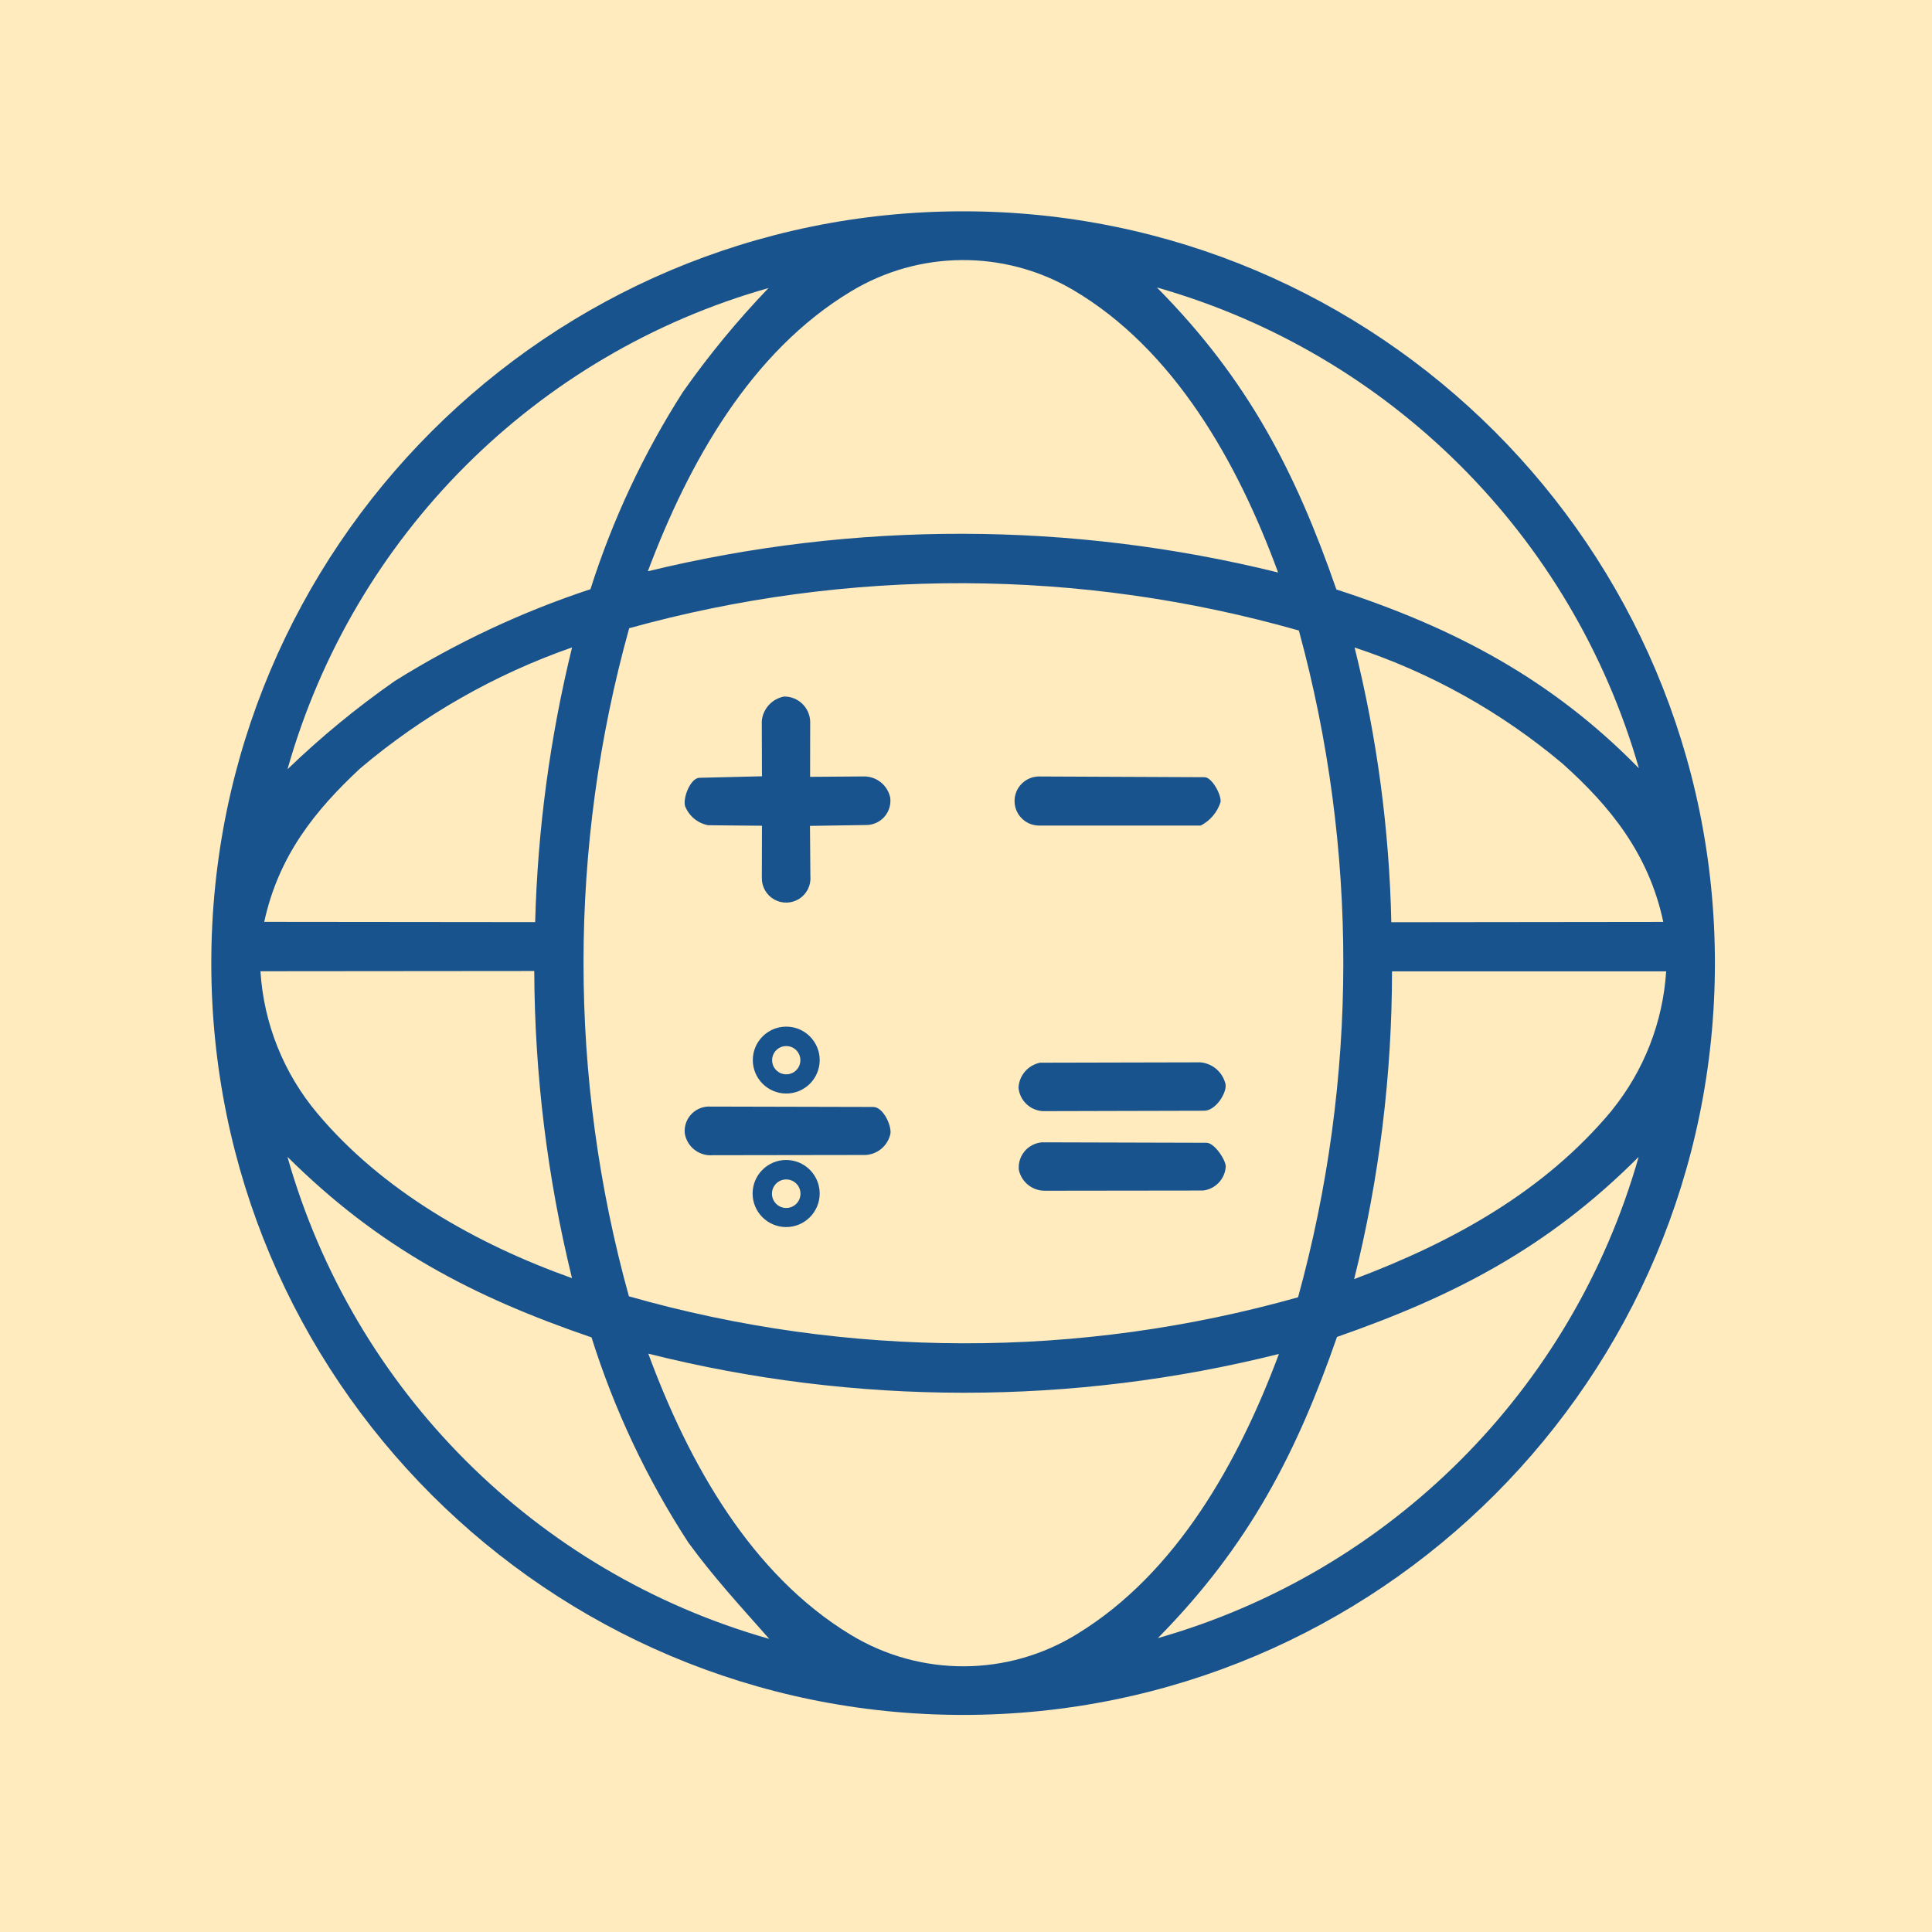
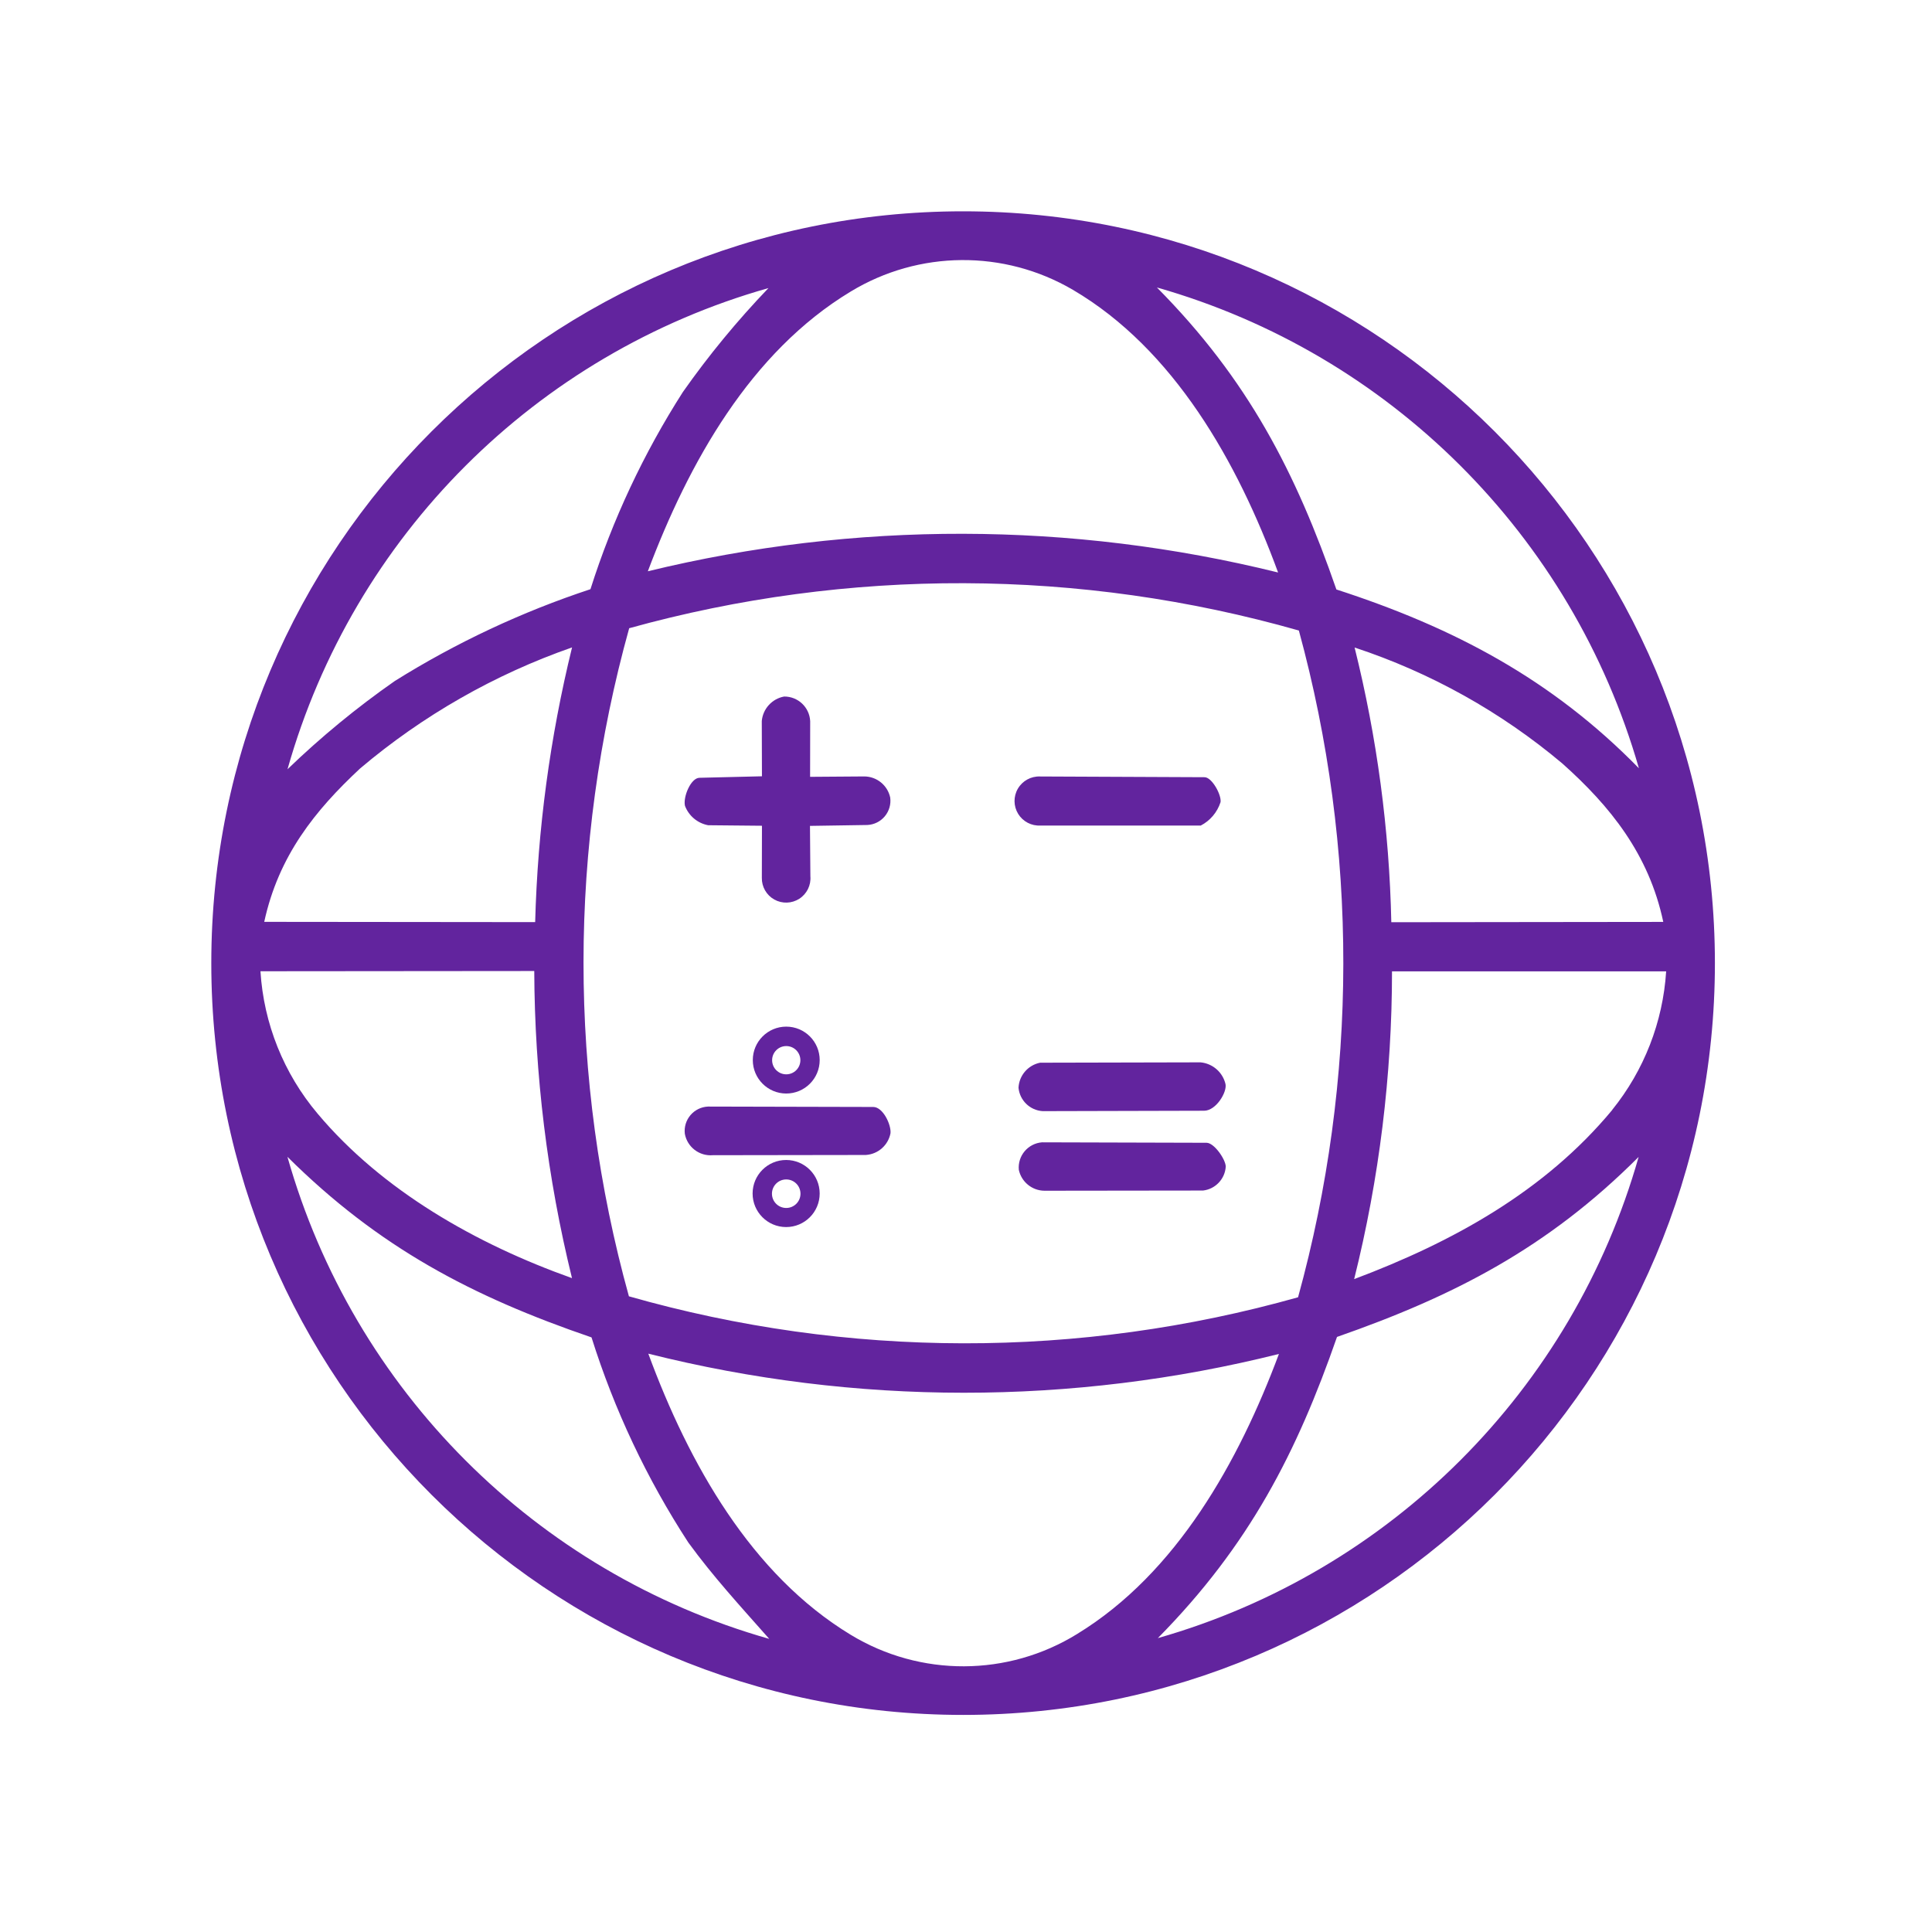
<svg xmlns="http://www.w3.org/2000/svg" width="128" height="128" viewBox="0 0 128 128">
  <defs>
    <clipPath id="clip-path">
-       <rect id="Rectangle_459982" data-name="Rectangle 459982" width="99.617" height="99.617" fill="#19538d" />
+       <rect id="Rectángulo_459982" data-name="Rectángulo 459982" width="99.617" height="99.617" fill="#62249e" />
    </clipPath>
  </defs>
-   <g id="img3-2" transform="translate(-323 -5745)">
-     <g id="Group_1188673" data-name="Group 1188673" transform="translate(4.289 -158)">
-       <rect id="Rectangle_458254" data-name="Rectangle 458254" width="128" height="128" transform="translate(318.711 5903)" fill="#ffebbe" />
+   <g id="Grupo_1188676" data-name="Grupo 1188676" transform="translate(-323 -5745)">
+     <g id="Grupo_1188673" data-name="Grupo 1188673" transform="translate(4.289 -158)">
+       <rect id="Rectángulo_458254" data-name="Rectángulo 458254" width="128" height="128" transform="translate(318.711 5903)" fill="#fff" />
    </g>
-     <g id="Group_1188675" data-name="Group 1188675" transform="translate(337 5759)">
-       <g id="Group_1188674" data-name="Group 1188674" clip-path="url(#clip-path)">
-         <path id="Path_1033083" data-name="Path 1033083" d="M99.617,49.809A49.809,49.809,0,1,1,49.809,0,49.809,49.809,0,0,1,99.617,49.809M70.679,23.935C67.993,16.6,63.76,9.122,57.079,5.2a14.371,14.371,0,0,0-14.718.116c-6.634,4.005-10.722,11.315-13.44,18.532a87.617,87.617,0,0,1,41.758.082m-45.558,1.1a55.329,55.329,0,0,1,6.125-13.063,58.882,58.882,0,0,1,5.668-6.882A46.2,46.2,0,0,0,5.048,36.965a58.256,58.256,0,0,1,7.109-5.847,59.807,59.807,0,0,1,12.964-6.083M94.582,36.9A46.459,46.459,0,0,0,62.647,5.045c6.046,6.1,9.206,12.258,11.892,20.009C82.3,27.569,88.807,30.994,94.582,36.9M72,71.948a83.551,83.551,0,0,0,.053-44.174,81.985,81.985,0,0,0-44.368-.153,82.688,82.688,0,0,0-.018,44.263A81.262,81.262,0,0,0,72,71.948M21.456,47.093a86.076,86.076,0,0,1,2.444-18.2A44.394,44.394,0,0,0,9.853,36.917c-2.976,2.775-5.392,5.77-6.347,10.158Zm74.74-.014c-.951-4.486-3.516-7.666-6.68-10.49A41.623,41.623,0,0,0,75.746,28.9,82.588,82.588,0,0,1,78.178,47.1Zm-72.3,23.6a86.705,86.705,0,0,1-2.5-20.347l-18.14.016a16.181,16.181,0,0,0,3.784,9.431c4.291,5.112,10.534,8.652,16.855,10.9M92.811,59.533a16.253,16.253,0,0,0,3.576-9.178l-18.163,0a84.222,84.222,0,0,1-2.508,20.39c6.5-2.445,12.614-5.8,17.1-11.209M25.189,74.606C17.262,71.893,11.1,68.653,5.043,62.642A46.329,46.329,0,0,0,36.965,94.58c-1.98-2.238-3.718-4.129-5.361-6.383a55.372,55.372,0,0,1-6.414-13.591M62.71,94.53A46.316,46.316,0,0,0,94.564,62.648c-6.026,6.035-12.241,9.225-19.984,11.927C71.928,82.2,68.79,88.367,62.71,94.53m-5.337-.281c6.583-4.023,10.7-11.421,13.359-18.546a85.882,85.882,0,0,1-41.78-.019c2.691,7.3,6.824,14.633,13.408,18.624a14.362,14.362,0,0,0,15.013-.058" fill="#19538d" />
-         <path id="Path_1033084" data-name="Path 1033084" d="M112.429,118.615a1.611,1.611,0,1,1-3.216.1l.008-3.447-3.565-.034a2.045,2.045,0,0,1-1.536-1.286c-.136-.579.381-1.842.955-1.857l4.145-.1-.011-3.662a1.818,1.818,0,0,1,1.479-1.622,1.715,1.715,0,0,1,1.728,1.633l-.006,3.687,3.584-.026a1.769,1.769,0,0,1,1.723,1.393,1.606,1.606,0,0,1-1.515,1.824l-3.8.059Z" transform="translate(-72.739 -74.56)" fill="#19538d" />
-         <path id="Path_1033085" data-name="Path 1033085" d="M189.761,207.949l-10.5.013a1.752,1.752,0,0,1-1.7-1.388,1.673,1.673,0,0,1,1.538-1.819l10.9.03c.5,0,1.25,1.079,1.273,1.57a1.706,1.706,0,0,1-1.505,1.594" transform="translate(-124.062 -143.073)" fill="#19538d" />
-         <path id="Path_1033086" data-name="Path 1033086" d="M188.941,127.536l-10.6,0a1.627,1.627,0,1,1-.033-3.25l10.9.048c.487,0,1.129,1.17,1.06,1.651a2.672,2.672,0,0,1-1.318,1.556" transform="translate(-123.403 -86.842)" fill="#19538d" />
-         <path id="Path_1033087" data-name="Path 1033087" d="M189.822,190.37l-10.7.027a1.715,1.715,0,0,1-1.6-1.552,1.783,1.783,0,0,1,1.429-1.657l10.626-.024a1.878,1.878,0,0,1,1.661,1.449c.1.546-.636,1.755-1.417,1.757" transform="translate(-124.043 -130.781)" fill="#19538d" />
-         <path id="Path_1033088" data-name="Path 1033088" d="M116.139,200.1l-10.158.015a1.735,1.735,0,0,1-1.856-1.422,1.616,1.616,0,0,1,1.537-1.8l10.946.026c.651,0,1.2,1.188,1.144,1.742a1.78,1.78,0,0,1-1.614,1.437" transform="translate(-72.754 -137.58)" fill="#19538d" />
-         <path id="Path_1033089" data-name="Path 1033089" d="M123.5,210.861a2.222,2.222,0,1,1-2.222-2.222,2.222,2.222,0,0,1,2.222,2.222m-1.272.013a.945.945,0,1,0-.944.944.944.944,0,0,0,.944-.944" transform="translate(-83.194 -145.787)" fill="#19538d" />
-         <path id="Path_1033090" data-name="Path 1033090" d="M123.524,181.526a2.216,2.216,0,1,1-2.216-2.216,2.216,2.216,0,0,1,2.216,2.216m-1.28.008a.936.936,0,1,0-.936.936.936.936,0,0,0,.936-.936" transform="translate(-83.217 -125.293)" fill="#19538d" />
+     <g id="Grupo_1188675" data-name="Grupo 1188675" transform="translate(337 5759)">
+       <g id="Grupo_1188674" data-name="Grupo 1188674" clip-path="url(#clip-path)">
+         <path id="Trazado_1033083" data-name="Trazado 1033083" d="M99.617,49.809A49.809,49.809,0,1,1,49.809,0,49.809,49.809,0,0,1,99.617,49.809M70.679,23.935C67.993,16.6,63.76,9.122,57.079,5.2a14.371,14.371,0,0,0-14.718.116c-6.634,4.005-10.722,11.315-13.44,18.532a87.617,87.617,0,0,1,41.758.082m-45.558,1.1a55.329,55.329,0,0,1,6.125-13.063,58.882,58.882,0,0,1,5.668-6.882A46.2,46.2,0,0,0,5.048,36.965a58.256,58.256,0,0,1,7.109-5.847,59.807,59.807,0,0,1,12.964-6.083M94.582,36.9A46.459,46.459,0,0,0,62.647,5.045c6.046,6.1,9.206,12.258,11.892,20.009C82.3,27.569,88.807,30.994,94.582,36.9M72,71.948a83.551,83.551,0,0,0,.053-44.174,81.985,81.985,0,0,0-44.368-.153,82.688,82.688,0,0,0-.018,44.263A81.262,81.262,0,0,0,72,71.948M21.456,47.093a86.076,86.076,0,0,1,2.444-18.2A44.394,44.394,0,0,0,9.853,36.917c-2.976,2.775-5.392,5.77-6.347,10.158Zm74.74-.014c-.951-4.486-3.516-7.666-6.68-10.49A41.623,41.623,0,0,0,75.746,28.9,82.588,82.588,0,0,1,78.178,47.1Zm-72.3,23.6a86.705,86.705,0,0,1-2.5-20.347l-18.14.016a16.181,16.181,0,0,0,3.784,9.431c4.291,5.112,10.534,8.652,16.855,10.9M92.811,59.533a16.253,16.253,0,0,0,3.576-9.178l-18.163,0a84.222,84.222,0,0,1-2.508,20.39c6.5-2.445,12.614-5.8,17.1-11.209M25.189,74.606C17.262,71.893,11.1,68.653,5.043,62.642A46.329,46.329,0,0,0,36.965,94.58c-1.98-2.238-3.718-4.129-5.361-6.383a55.372,55.372,0,0,1-6.414-13.591M62.71,94.53A46.316,46.316,0,0,0,94.564,62.648c-6.026,6.035-12.241,9.225-19.984,11.927C71.928,82.2,68.79,88.367,62.71,94.53m-5.337-.281c6.583-4.023,10.7-11.421,13.359-18.546a85.882,85.882,0,0,1-41.78-.019c2.691,7.3,6.824,14.633,13.408,18.624a14.362,14.362,0,0,0,15.013-.058" fill="#62249e" />
+         <path id="Trazado_1033084" data-name="Trazado 1033084" d="M112.429,118.615a1.611,1.611,0,1,1-3.216.1l.008-3.447-3.565-.034a2.045,2.045,0,0,1-1.536-1.286c-.136-.579.381-1.842.955-1.857l4.145-.1-.011-3.662a1.818,1.818,0,0,1,1.479-1.622,1.715,1.715,0,0,1,1.728,1.633l-.006,3.687,3.584-.026a1.769,1.769,0,0,1,1.723,1.393,1.606,1.606,0,0,1-1.515,1.824l-3.8.059Z" transform="translate(-72.739 -74.56)" fill="#62249e" />
+         <path id="Trazado_1033085" data-name="Trazado 1033085" d="M189.761,207.949l-10.5.013a1.752,1.752,0,0,1-1.7-1.388,1.673,1.673,0,0,1,1.538-1.819l10.9.03c.5,0,1.25,1.079,1.273,1.57a1.706,1.706,0,0,1-1.505,1.594" transform="translate(-124.062 -143.073)" fill="#62249e" />
+         <path id="Trazado_1033086" data-name="Trazado 1033086" d="M188.941,127.536l-10.6,0a1.627,1.627,0,1,1-.033-3.25l10.9.048c.487,0,1.129,1.17,1.06,1.651a2.672,2.672,0,0,1-1.318,1.556" transform="translate(-123.403 -86.842)" fill="#62249e" />
+         <path id="Trazado_1033087" data-name="Trazado 1033087" d="M189.822,190.37l-10.7.027a1.715,1.715,0,0,1-1.6-1.552,1.783,1.783,0,0,1,1.429-1.657l10.626-.024a1.878,1.878,0,0,1,1.661,1.449c.1.546-.636,1.755-1.417,1.757" transform="translate(-124.043 -130.781)" fill="#62249e" />
+         <path id="Trazado_1033088" data-name="Trazado 1033088" d="M116.139,200.1l-10.158.015a1.735,1.735,0,0,1-1.856-1.422,1.616,1.616,0,0,1,1.537-1.8l10.946.026c.651,0,1.2,1.188,1.144,1.742a1.78,1.78,0,0,1-1.614,1.437" transform="translate(-72.754 -137.58)" fill="#62249e" />
+         <path id="Trazado_1033089" data-name="Trazado 1033089" d="M123.5,210.861a2.222,2.222,0,1,1-2.222-2.222,2.222,2.222,0,0,1,2.222,2.222m-1.272.013a.945.945,0,1,0-.944.944.944.944,0,0,0,.944-.944" transform="translate(-83.194 -145.787)" fill="#62249e" />
+         <path id="Trazado_1033090" data-name="Trazado 1033090" d="M123.524,181.526a2.216,2.216,0,1,1-2.216-2.216,2.216,2.216,0,0,1,2.216,2.216m-1.28.008a.936.936,0,1,0-.936.936.936.936,0,0,0,.936-.936" transform="translate(-83.217 -125.293)" fill="#62249e" />
      </g>
    </g>
  </g>
</svg>
